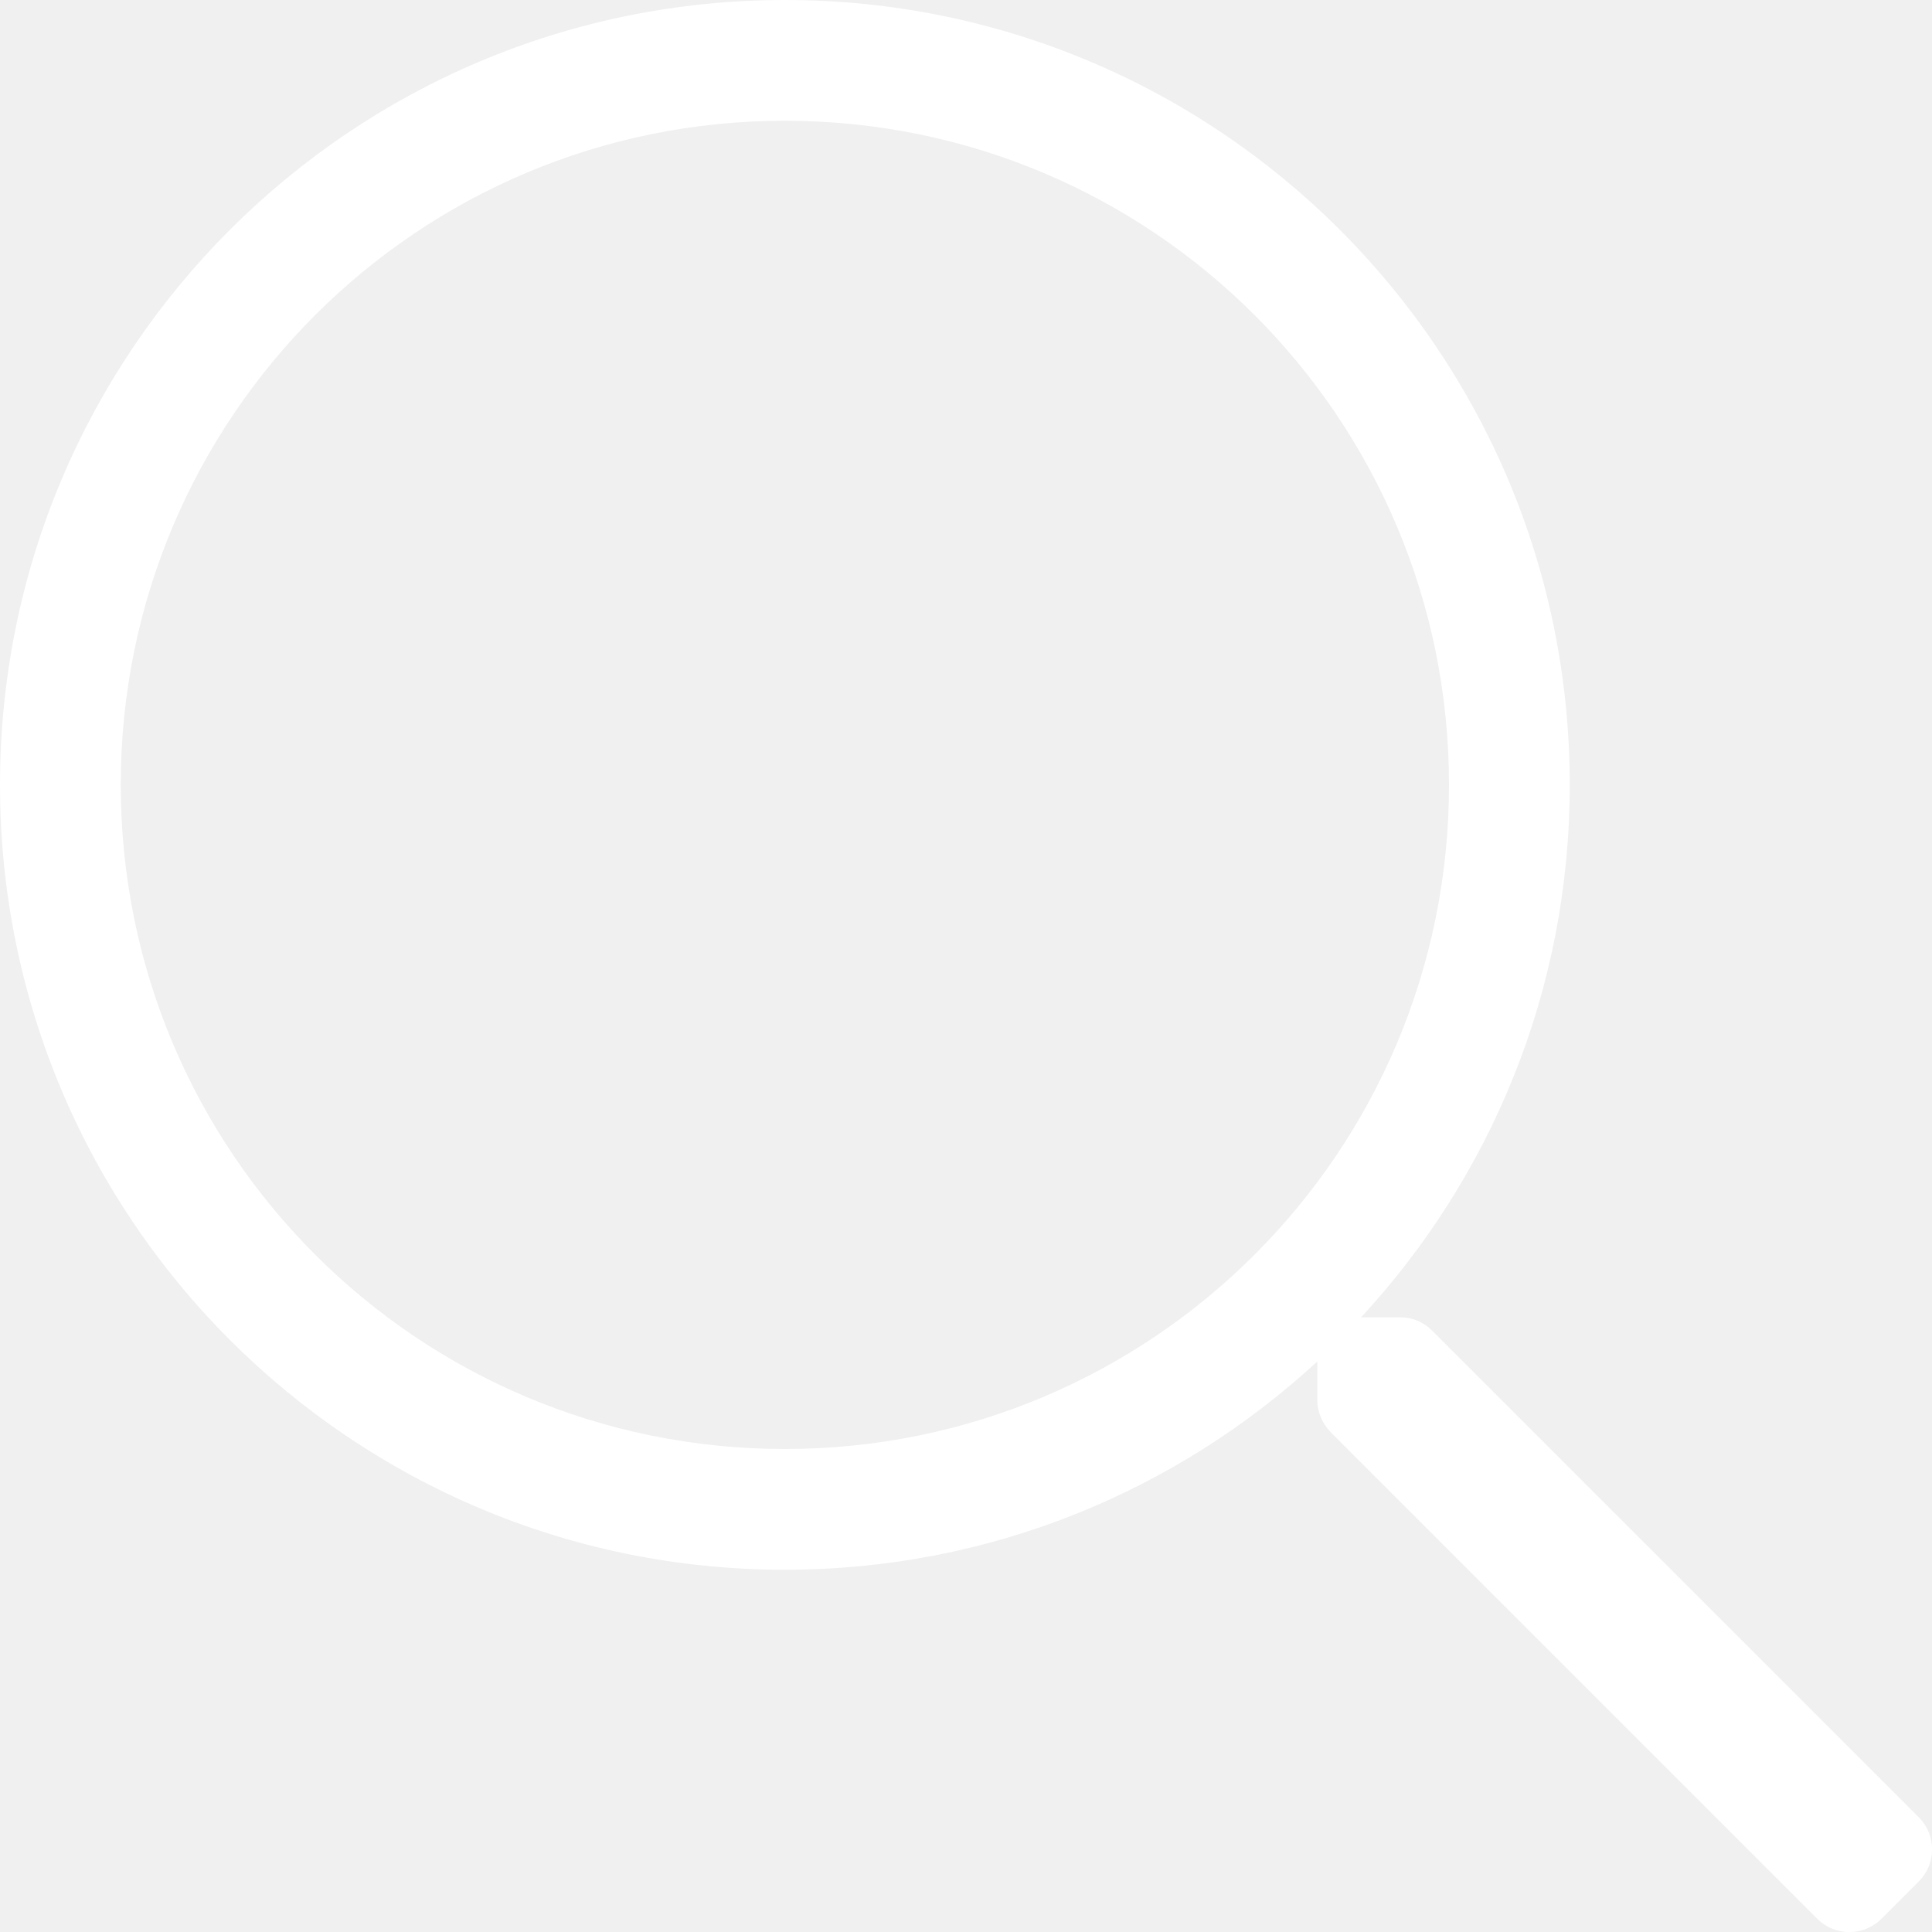
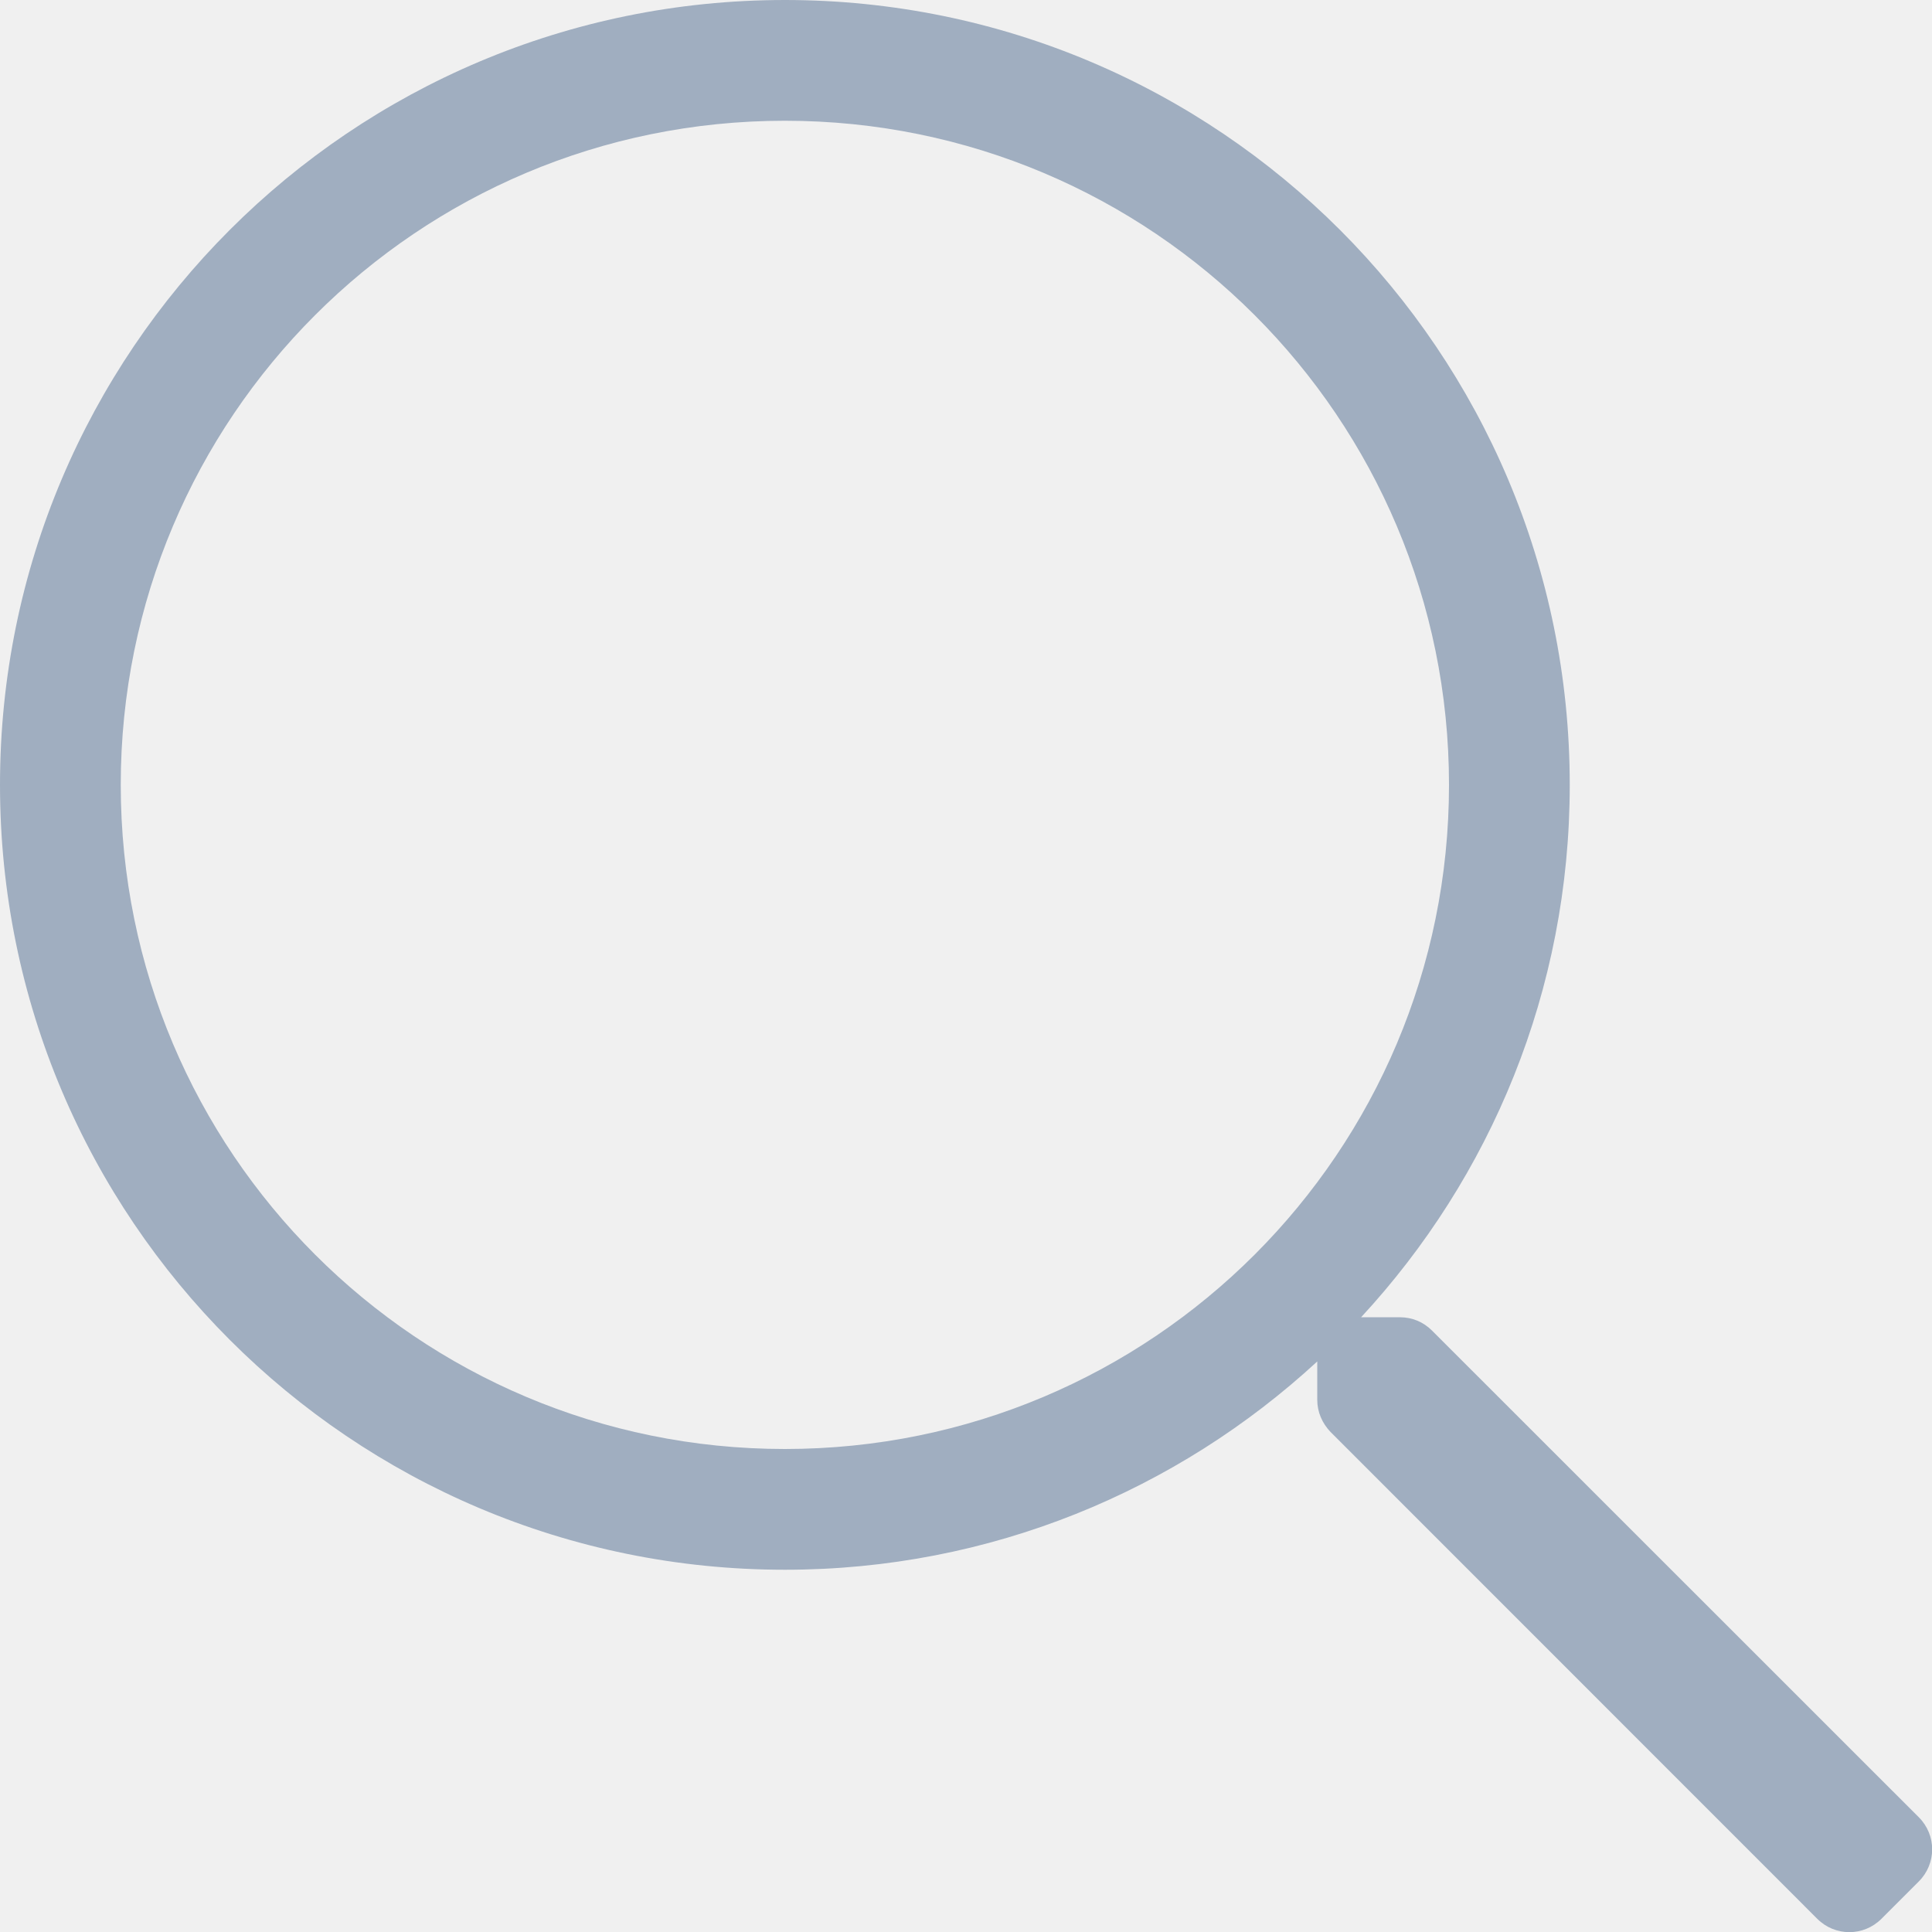
- <svg xmlns="http://www.w3.org/2000/svg" viewBox="0 0 24 24">
-   <g clip-path="url(#clip0)">
-     <path d="M23.836 22.575L17.789 16.528C17.681 16.42 17.541 16.364 17.391 16.364H16.908C18.516 14.625 19.5 12.305 19.5 9.75C19.5 4.364 15.136 0 9.75 0C4.364 0 0 4.364 0 9.75C0 15.136 4.364 19.5 9.75 19.5C12.305 19.5 14.625 18.516 16.364 16.913V17.391C16.364 17.541 16.425 17.681 16.528 17.789L22.575 23.836C22.795 24.056 23.152 24.056 23.372 23.836L23.836 23.372C24.056 23.152 24.056 22.795 23.836 22.575ZM9.75 18C5.189 18 1.5 14.311 1.5 9.75C1.5 5.189 5.189 1.5 9.75 1.5C14.311 1.5 18 5.189 18 9.75C18 14.311 14.311 18 9.75 18Z" fill="white" />
-   </g>
-   <defs>
-     <clipPath id="clip0">
-       <rect width="24" height="24" fill="white" />
-     </clipPath>
-   </defs>
+ <svg xmlns="http://www.w3.org/2000/svg" width="16" height="16" viewBox="0 0 16 16" fill="none">
+   <path d="M15.891 15.05L11.859 11.019C11.787 10.947 11.694 10.909 11.594 10.909H11.272C12.344 9.75 13 8.203 13 6.5C13 2.909 10.091 0 6.5 0C2.909 0 0 2.909 0 6.5C0 10.091 2.909 13 6.5 13C8.203 13 9.75 12.344 10.909 11.275V11.594C10.909 11.694 10.95 11.787 11.019 11.859L15.05 15.891C15.197 16.038 15.434 16.038 15.581 15.891L15.891 15.581C16.038 15.434 16.038 15.197 15.891 15.05ZM6.5 12C3.459 12 1 9.541 1 6.5C1 3.459 3.459 1 6.5 1C9.541 1 12 3.459 12 6.5C12 9.541 9.541 12 6.5 12Z" fill="#A0AEC0" />
</svg>
